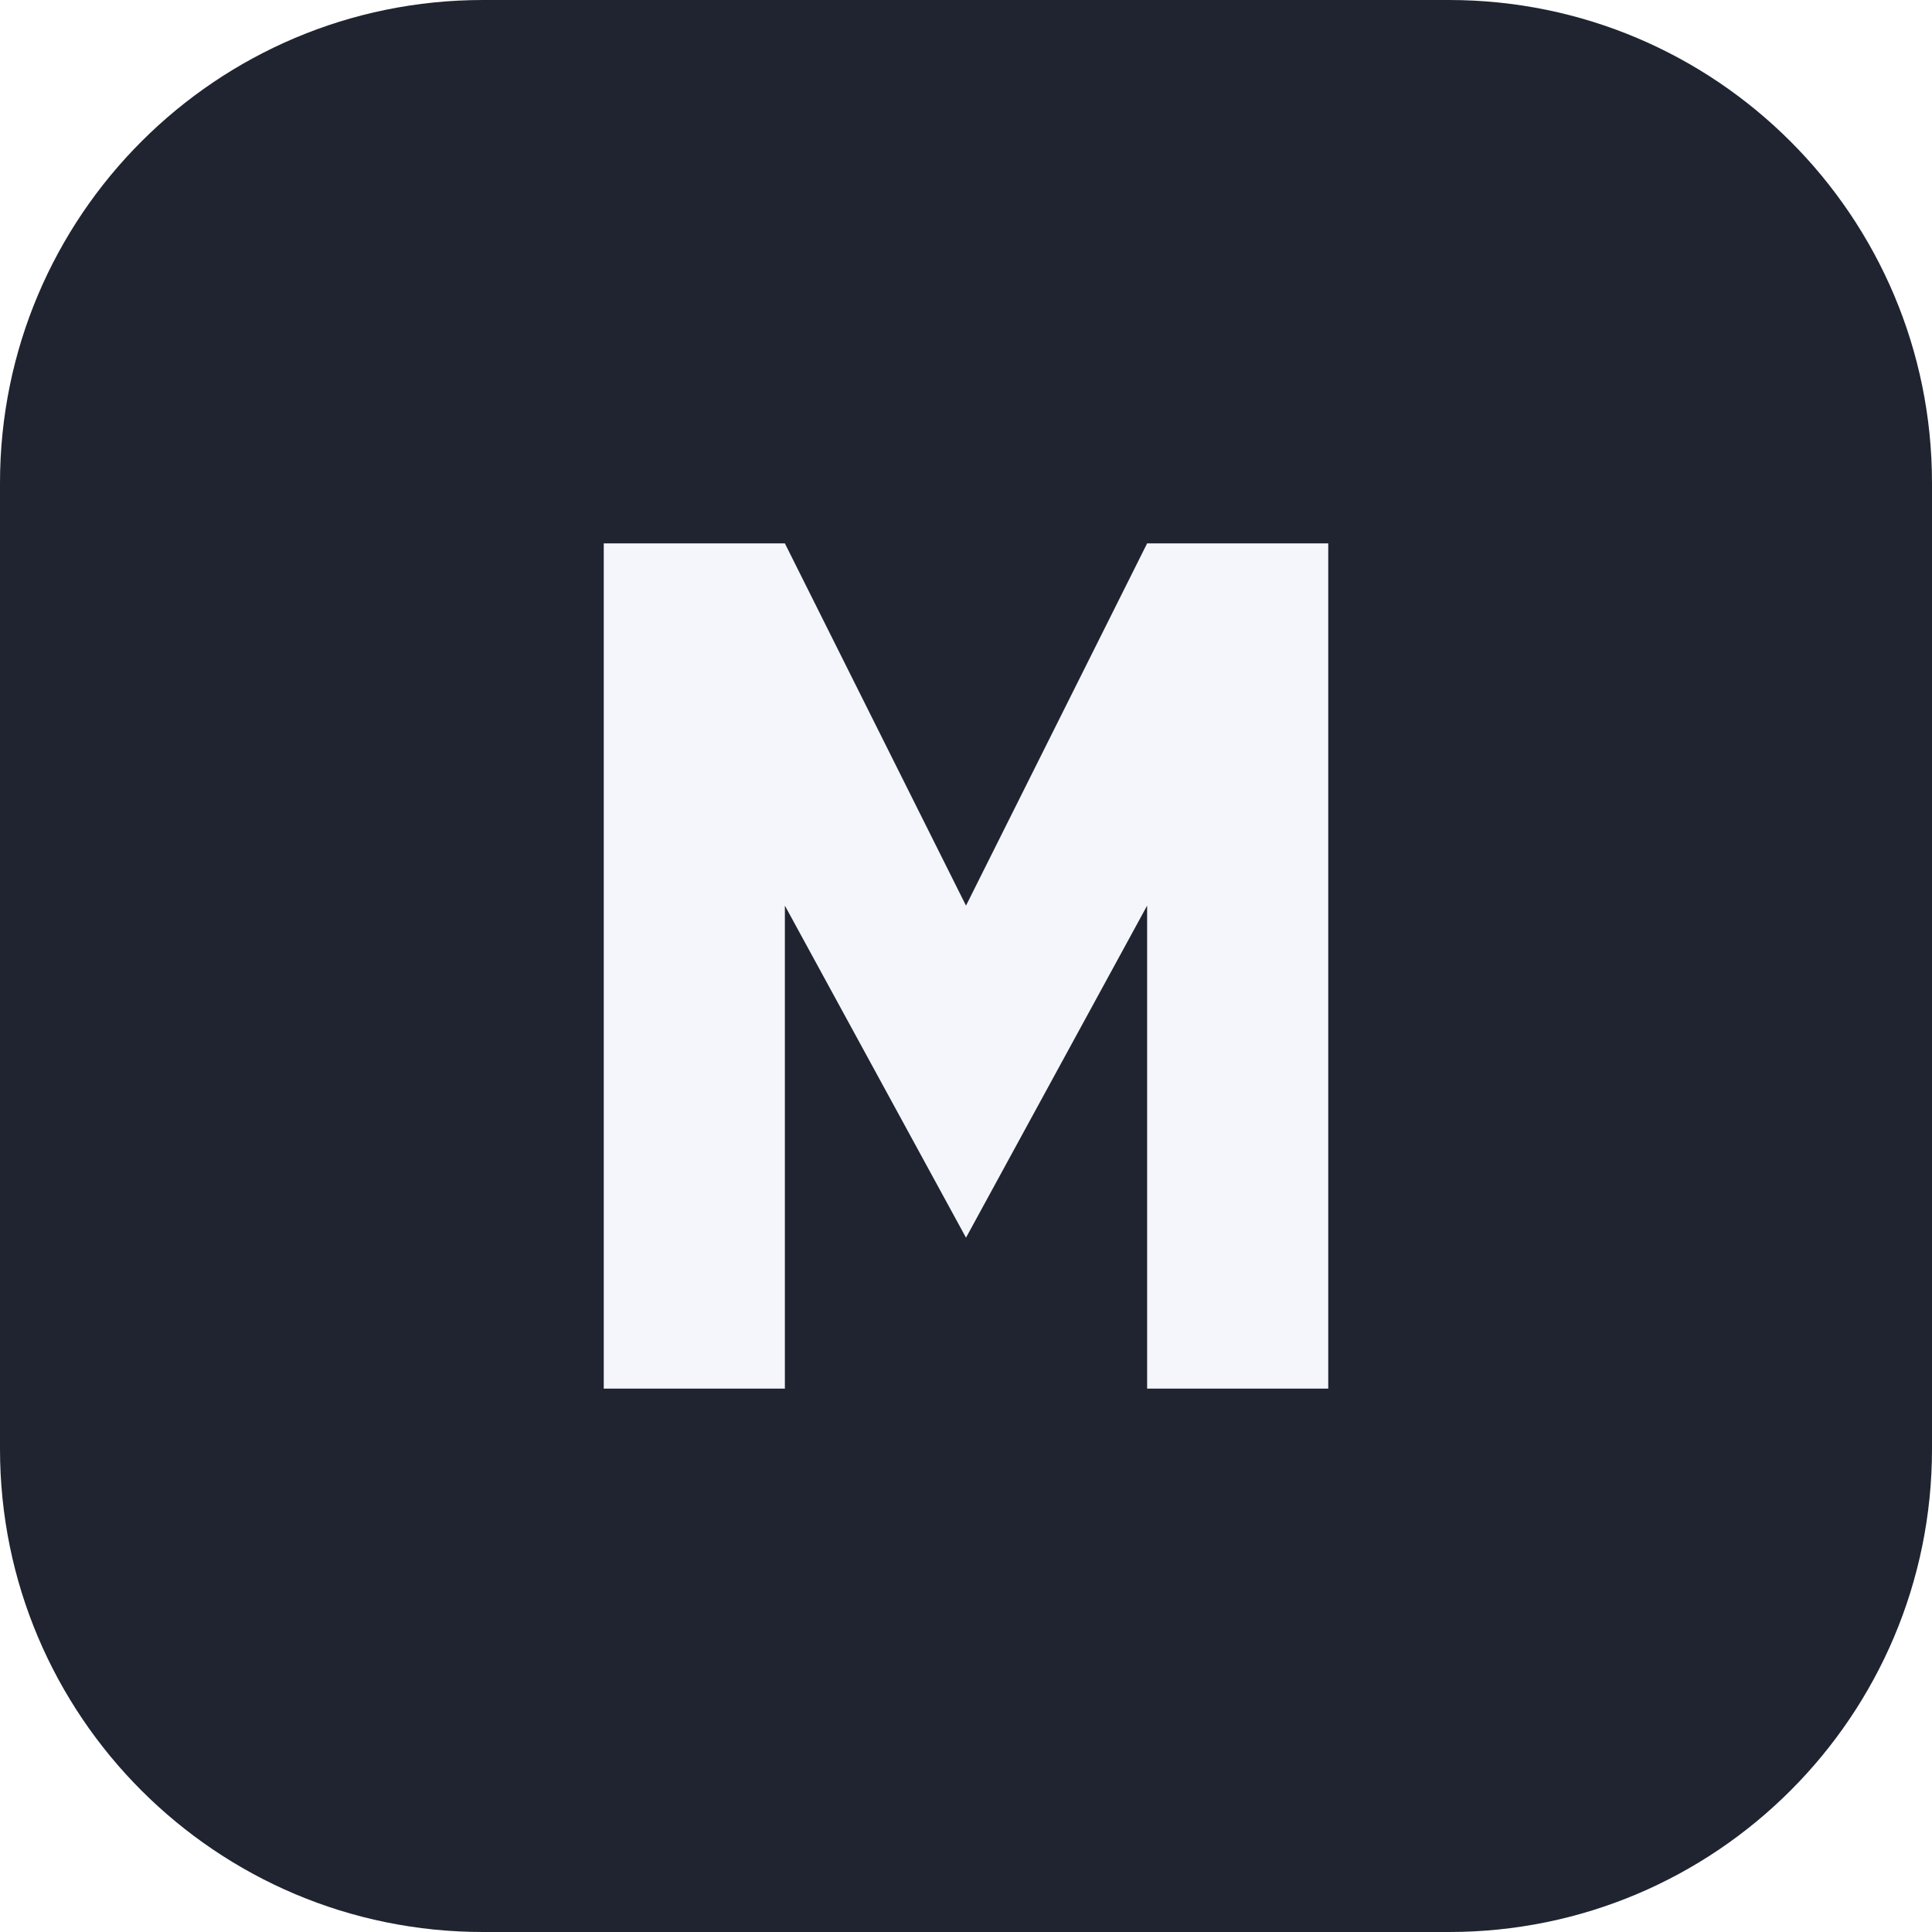
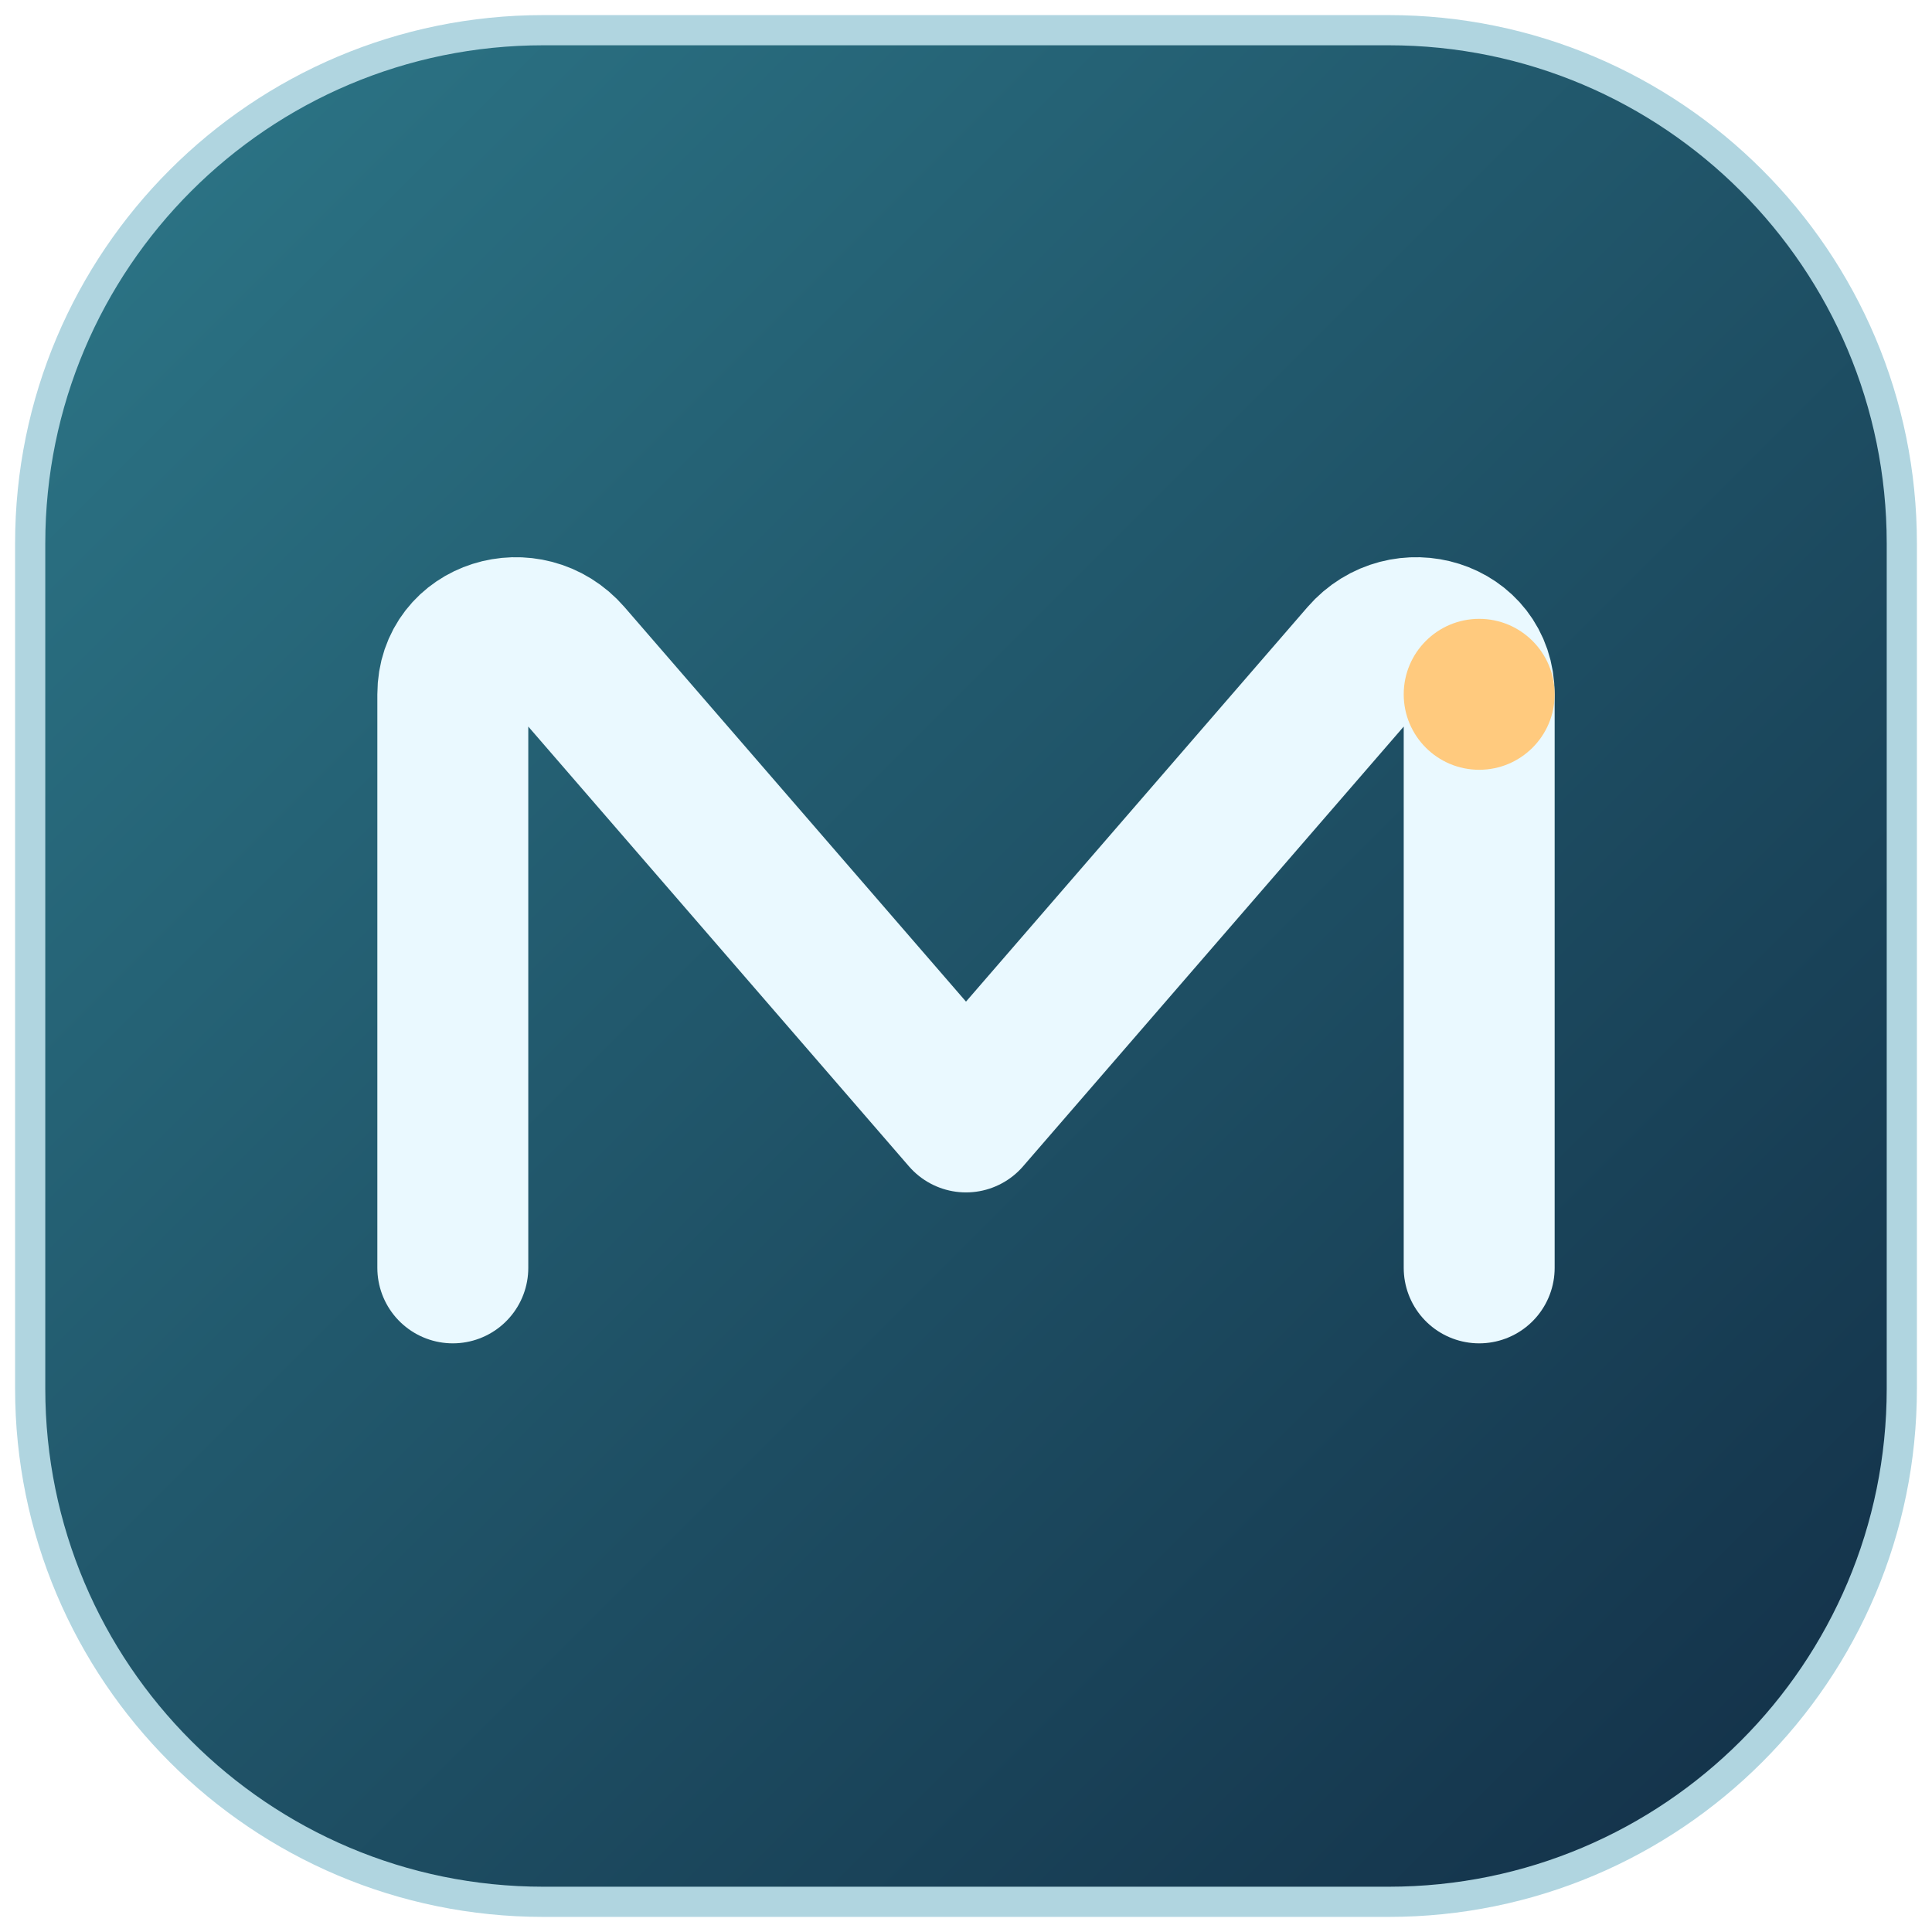
<svg xmlns="http://www.w3.org/2000/svg" viewBox="0 0 64 64" role="img" aria-label="MindOS">
-   <rect width="64" height="64" rx="16" fill="#1f2430" />
-   <path d="M20 46V18h6l6 12 6-12h6v28h-6V30l-6 11-6-11v16z" fill="#f4f6fb" />
+   <defs>
+     <linearGradient id="glass" x2="1" y2="1">
+       <stop stop-color="#2d7889" />
+       <stop offset="1" stop-color="#122e46" />
+     </linearGradient>
+   </defs>
+   <rect x="1" y="1" width="62" height="62" rx="17" fill="url(#glass)" stroke="#b0d5e0" />
+   <path d="M15 42V23c0-2 2.5-2.75 3.8-1.25L32 37l13.2-15.25C46.5 20.25 49 21 49 23v19" fill="none" stroke="#eaf9ff" stroke-width="5" stroke-linecap="round" stroke-linejoin="round" />
+   <circle cx="49" cy="23" r="2.5" fill="#ffca7e" />
</svg>
